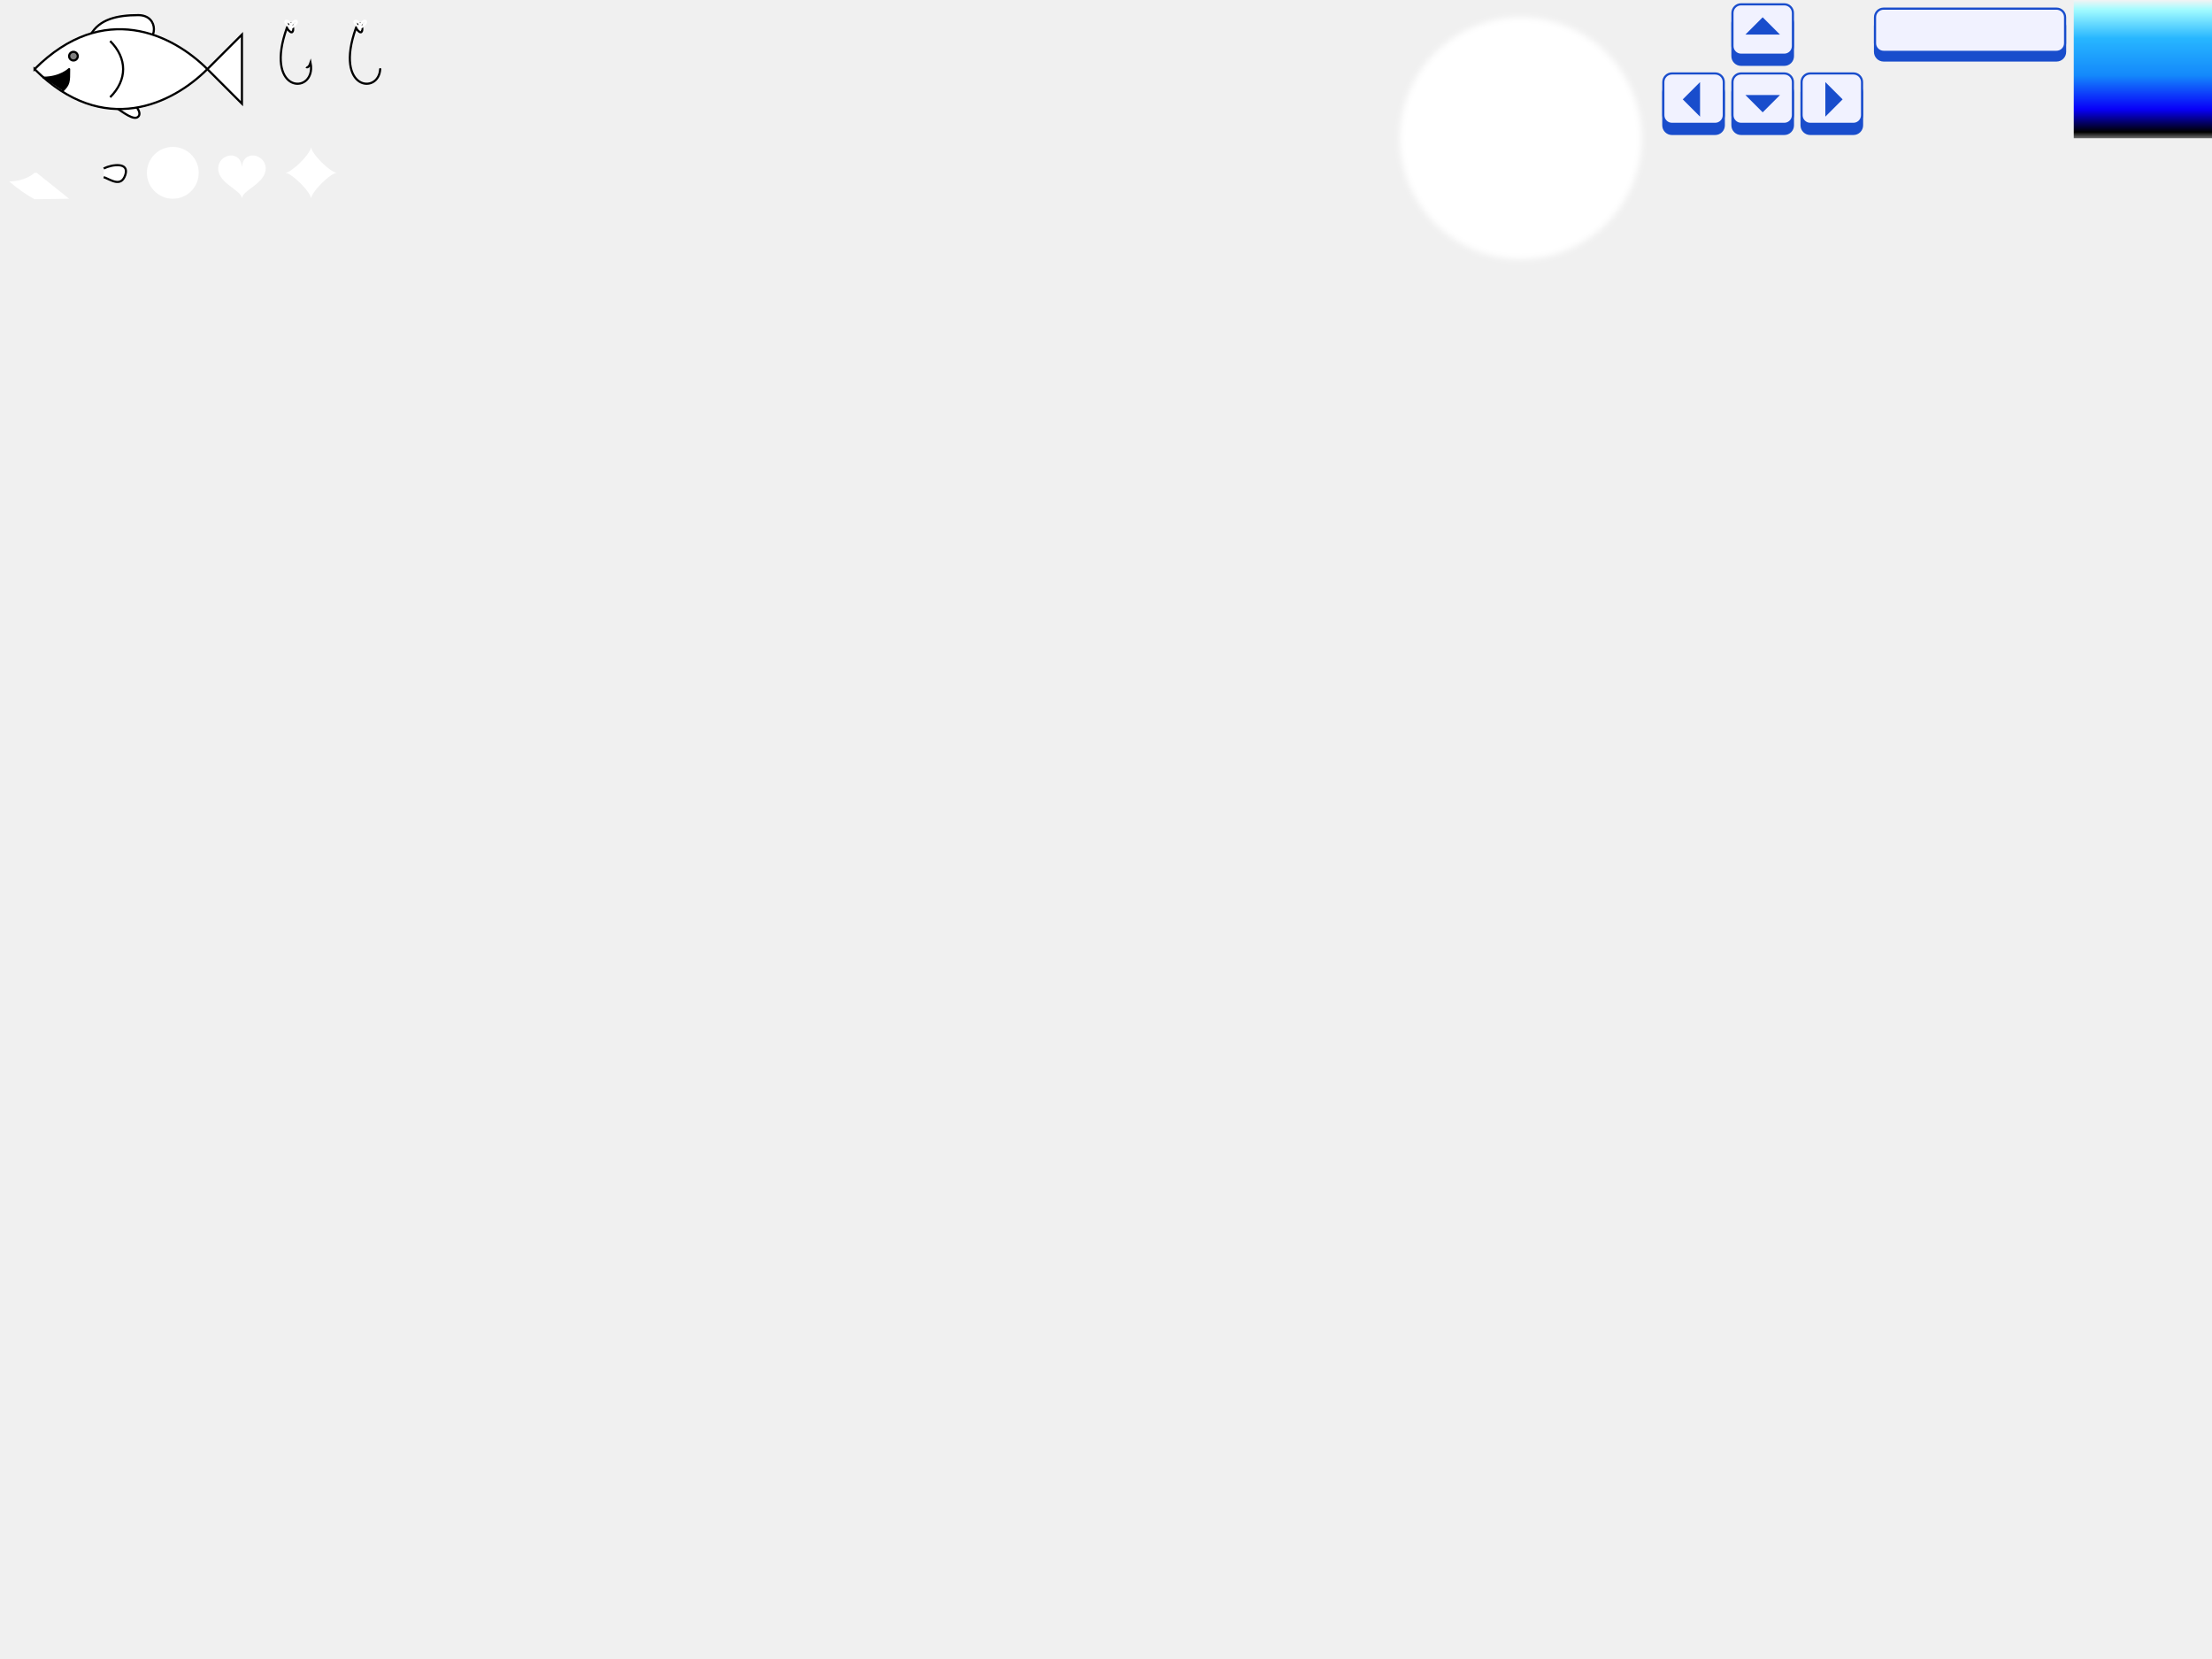
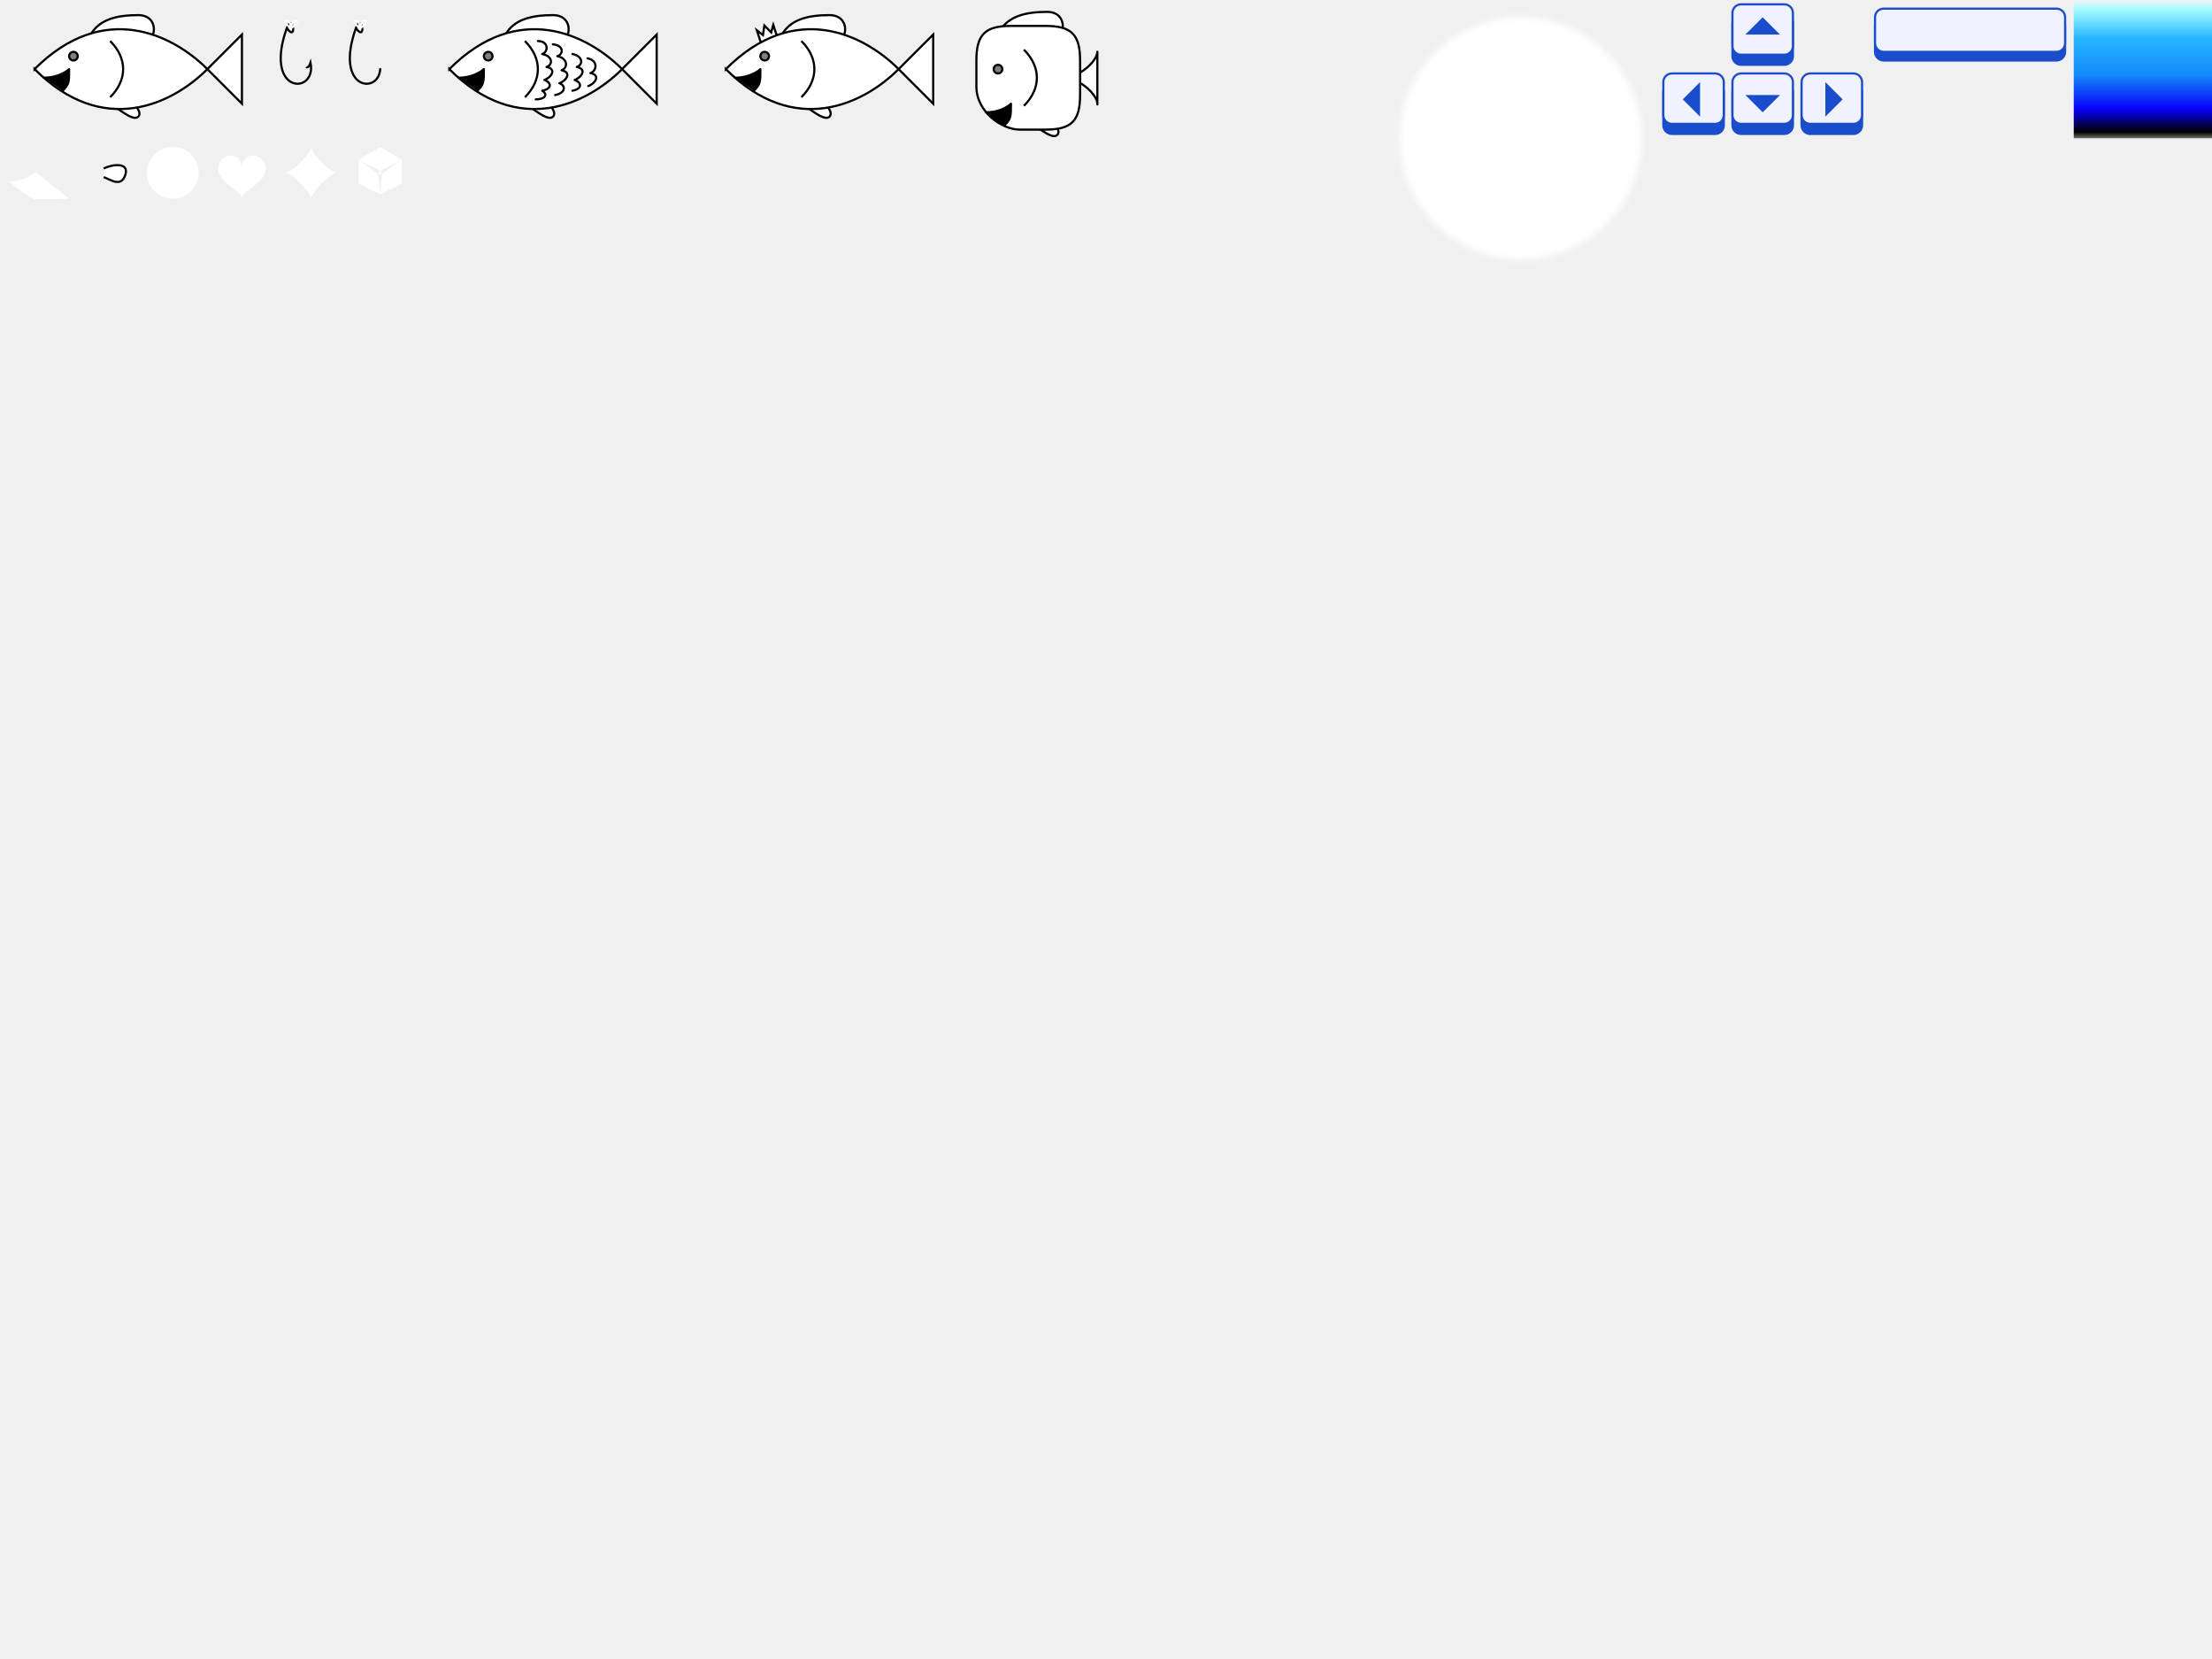
<svg xmlns="http://www.w3.org/2000/svg" xmlns:xlink="http://www.w3.org/1999/xlink" width="1024" height="768" viewBox="0 0 270.933 203.2" version="1.1" id="svg8">
  <defs id="defs2">
    <linearGradient id="linearGradient865">
      <stop style="stop-color:#f2f4f4;stop-opacity:1" offset="0" id="stop861" />
      <stop style="stop-color:#a3fcff;stop-opacity:1" offset="0.069" id="stop869" />
      <stop style="stop-color:#27b6ff;stop-opacity:1" offset="0.278" id="stop877" />
      <stop style="stop-color:#1489fb;stop-opacity:1" offset="0.544" id="stop871" />
      <stop style="stop-color:#0800f9;stop-opacity:1" offset="0.79" id="stop873" />
      <stop style="stop-color:#000000;stop-opacity:1" offset="0.955" id="stop875" />
      <stop style="stop-color:#6e6e6e;stop-opacity:1" offset="1" id="stop863" />
    </linearGradient>
    <linearGradient xlink:href="#linearGradient865" id="linearGradient867" x1="262.467" y1="0" x2="262.467" y2="16.933" gradientUnits="userSpaceOnUse" />
    <filter style="color-interpolation-filters:sRGB" id="filter1007" x="-0.031" width="1.061" y="-0.031" height="1.061">
      <feGaussianBlur stdDeviation="0.19" id="feGaussianBlur1009" />
    </filter>
  </defs>
  <g id="layer1">
+     <path style="fill:#ffffff;stroke:#000000;stroke-width:0.265px;stroke-linecap:butt;stroke-linejoin:miter;stroke-opacity:1" d="m 130.175,9.525 c 2.117,0 4.233,-2.117 4.233,-3.175 0,-1.058 0,7.408 0,6.35 0,-1.058 -2.117,-3.175 -4.233,-3.175 z" id="path928" />
+     <path style="fill:#ffffff;stroke:#000000;stroke-width:0.265px;stroke-linecap:butt;stroke-linejoin:miter;stroke-opacity:1" d="M 93.522,6.222 92.701,3.707 93.45,4.297 93.625,3.127 94.456,3.969 94.713,3.05 95.534,5.565 Z" id="path957" />
    <path style="fill:#ffffff;stroke:#000000;stroke-width:0.265px;stroke-linecap:butt;stroke-linejoin:miter;stroke-opacity:1" d="m 14.287,13.229 c 0.794,0.529 2.117,1.587 2.646,1.058 C 17.462,13.758 16.404,12.7 16.14,12.435" id="path919" />
    <path style="fill:#ffffff;stroke:#000000;stroke-width:0.265px;stroke-linecap:butt;stroke-linejoin:miter;stroke-opacity:1" d="m 11.113,4.233 c 1.058,-1.852 3.175,-2.381 5.821,-2.381 2.646,0 2.381,3.44 0.265,3.44" id="path917" />
    <rect style="fill:#ffffff;fill-opacity:0.01;fill-rule:evenodd;stroke:none;stroke-width:0.374;stroke-linejoin:bevel;stroke-miterlimit:4;stroke-dasharray:none;paint-order:normal" id="rect905" width="25.4" height="8.467" x="8.8817842e-16" y="16.933" />
    <path style="fill:#ffffff;stroke:#000000;stroke-width:0.265;stroke-linecap:butt;stroke-linejoin:miter;stroke-opacity:1;stroke-miterlimit:4;stroke-dasharray:none" d="m 4.233,8.467 c 8.467,-8.467 16.933,-4.233 21.167,0 4.233,4.233 4.233,4.233 4.233,4.233 V 4.233 c 0,0 0,0 -4.233,4.233 -4.233,4.233 -12.7,8.467 -21.167,0 z" id="path835" />
    <path style="fill:none;stroke:#000000;stroke-width:0.265px;stroke-linecap:butt;stroke-linejoin:miter;stroke-opacity:1" d="m 35.127,3.438 c 1.323,1.852 0.713,-2.01 0,-10e-8 -2.7,7.61 2.799,8.159 2.973,5.029 0.014,-0.244 -0.005,-0.509 -0.062,-0.796 -0.265,0.794 -0.529,0.529 -0.529,0.529" id="path855" />
    <rect style="fill:url(#linearGradient867);fill-rule:evenodd;stroke:none;stroke-width:0.265;paint-order:stroke fill markers;fill-opacity:1" id="rect859" width="16.933" height="16.933" x="254" y="0" />
    <path id="path879" style="fill:#000000;stroke:#000000;stroke-width:1;stroke-linecap:round;stroke-linejoin:round;stroke-miterlimit:4;stroke-dasharray:none;stroke-opacity:1" d="M 29,42 C 32,39 32,38 32,32 c 0,0 -3.913,3.9 -11.725,3.992" transform="scale(0.2645833)" />
    <ellipse style="fill:#808080;fill-opacity:1;fill-rule:evenodd;stroke:#000000;stroke-width:0.265;paint-order:normal;stroke-miterlimit:4;stroke-dasharray:none" id="path881" cx="8.996" cy="6.879" rx="0.529" ry="0.529" />
    <path style="fill:none;stroke:#000000;stroke-width:0.265px;stroke-linecap:butt;stroke-linejoin:miter;stroke-opacity:1" d="m 13.494,5.027 c 2.117,2.117 2.117,4.762 0,6.879" id="path885" />
    <path style="color:#000000;font-style:normal;font-variant:normal;font-weight:normal;font-stretch:normal;font-size:medium;line-height:normal;font-family:sans-serif;font-variant-ligatures:normal;font-variant-position:normal;font-variant-caps:normal;font-variant-numeric:normal;font-variant-alternates:normal;font-variant-east-asian:normal;font-feature-settings:normal;font-variation-settings:normal;text-indent:0;text-align:start;text-decoration:none;text-decoration-line:none;text-decoration-style:solid;text-decoration-color:#000000;letter-spacing:normal;word-spacing:normal;text-transform:none;writing-mode:lr-tb;direction:ltr;text-orientation:mixed;dominant-baseline:auto;baseline-shift:baseline;text-anchor:start;white-space:normal;shape-padding:0;shape-margin:0;inline-size:0;clip-rule:nonzero;display:inline;overflow:visible;visibility:visible;isolation:auto;mix-blend-mode:normal;color-interpolation:sRGB;color-interpolation-filters:linearRGB;solid-color:#000000;solid-opacity:1;vector-effect:none;fill:#ffffff;fill-opacity:1;fill-rule:nonzero;stroke:none;stroke-width:0.265;stroke-linecap:butt;stroke-linejoin:miter;stroke-miterlimit:4;stroke-dasharray:none;stroke-dashoffset:0;stroke-opacity:1;color-rendering:auto;image-rendering:auto;shape-rendering:auto;text-rendering:auto;enable-background:accumulate;stop-color:#000000" d="m 4.233,21.167 c 0,0 -1.035,1.032 -3.102,1.056 1.04,0.905 2.076,1.62 3.102,2.181 l 4.233,-0.063 -3.969,-3.175 z" id="path896" />
    <path style="fill:none;stroke:#ffffff;stroke-width:0.265px;stroke-linecap:butt;stroke-linejoin:miter;stroke-opacity:1" d="m 35.656,3.438 c 0,-1.323 1.587,-1.058 0,0 z" id="path911" />
    <path style="fill:none;stroke:#ffffff;stroke-width:0.265px;stroke-linecap:butt;stroke-linejoin:miter;stroke-opacity:1" d="m 35.656,3.438 c 0,-1.323 -1.587,-1.058 0,0 z" id="path913" />
    <path style="fill:#ffffff;stroke:#000000;stroke-width:0.265px;stroke-linecap:butt;stroke-linejoin:miter;stroke-opacity:1" d="m 12.7,20.637 c 1.058,-0.529 3.175,-0.794 2.646,0.794 -0.529,1.587 -1.852,0.529 -2.646,0.265" id="path915" />
    <path style="fill:none;stroke:#000000;stroke-width:0.265;stroke-linecap:round;stroke-linejoin:miter;stroke-opacity:1;stroke-miterlimit:4;stroke-dasharray:none" d="m 43.594,3.438 c 1.323,1.852 0.713,-2.01 0,-10e-8 -2.7,7.61 2.799,8.159 2.973,5.029" id="path927" />
    <path style="fill:none;stroke:#ffffff;stroke-width:0.265px;stroke-linecap:butt;stroke-linejoin:miter;stroke-opacity:1" d="m 44.123,3.438 c 0,-1.323 1.587,-1.058 0,0 z" id="path929" />
    <path style="fill:none;stroke:#ffffff;stroke-width:0.265px;stroke-linecap:butt;stroke-linejoin:miter;stroke-opacity:1" d="m 44.123,3.438 c 0,-1.323 -1.587,-1.058 0,0 z" id="path931" />
    <ellipse style="fill:#ffffff;fill-opacity:1;fill-rule:evenodd;stroke:none;stroke-width:0.397;stroke-linecap:round;stroke-linejoin:round;stroke-miterlimit:4;stroke-dasharray:none;paint-order:normal" id="path933" cx="21.167" cy="21.167" rx="3.175" ry="3.175" />
-     <rect style="fill:#ffffff;fill-opacity:0.01;fill-rule:evenodd;stroke:none;stroke-width:0.374;stroke-linejoin:bevel;stroke-miterlimit:4;stroke-dasharray:none;paint-order:normal" id="rect936" width="42.333" height="8.467" x="1.4802974e-15" y="16.933" />
+     <rect style="fill:#ffffff;fill-opacity:0.01;fill-rule:evenodd;stroke:none;stroke-width:0.374;stroke-linejoin:bevel;stroke-miterlimit:4;stroke-dasharray:none;paint-order:normal" id="rect936" width="50.8" height="8.467" x="1.4802974e-15" y="16.933" />
    <rect style="fill:#194dcc;fill-opacity:1;fill-rule:evenodd;stroke:#194dcc;stroke-width:0.265;stroke-linecap:round;stroke-linejoin:round;stroke-miterlimit:4;stroke-dasharray:none;paint-order:normal;stroke-opacity:1" id="rect942" width="23.283" height="5.292" x="229.658" y="2.117" ry="1.058" rx="1.058" />
    <rect style="fill:#f1f2ff;fill-opacity:1;fill-rule:evenodd;stroke:#194dcc;stroke-width:0.265;stroke-linecap:round;stroke-linejoin:round;stroke-miterlimit:4;stroke-dasharray:none;paint-order:normal;stroke-opacity:1" id="rect944" width="23.283" height="5.292" x="229.658" y="1.058" ry="1.058" rx="1.058" />
    <rect style="fill:#194dcc;fill-opacity:1;fill-rule:evenodd;stroke:#194dcc;stroke-width:0.265;stroke-linecap:round;stroke-linejoin:round;stroke-miterlimit:4;stroke-dasharray:none;paint-order:normal;stroke-opacity:1" id="rect950" width="7.408" height="6.174" x="212.196" y="10.231" ry="1.058" rx="1.058" />
    <rect style="fill:#f1f2ff;fill-opacity:1;fill-rule:evenodd;stroke:#194dcc;stroke-width:0.265;stroke-linecap:round;stroke-linejoin:round;stroke-miterlimit:4;stroke-dasharray:none;paint-order:normal;stroke-opacity:1" id="rect952" width="7.408" height="6.174" x="212.196" y="8.996" ry="1.058" rx="1.058" />
    <rect style="fill:#194dcc;fill-opacity:1;fill-rule:evenodd;stroke:#194dcc;stroke-width:0.265;stroke-linecap:round;stroke-linejoin:round;stroke-miterlimit:4;stroke-dasharray:none;paint-order:normal;stroke-opacity:1" id="rect962" width="7.408" height="6.174" x="212.196" y="1.764" ry="1.058" rx="1.058" />
    <rect style="fill:#f1f2ff;fill-opacity:1;fill-rule:evenodd;stroke:#194dcc;stroke-width:0.265;stroke-linecap:round;stroke-linejoin:round;stroke-miterlimit:4;stroke-dasharray:none;paint-order:normal;stroke-opacity:1" id="rect964" width="7.408" height="6.174" x="212.196" y="0.529" ry="1.058" rx="1.058" />
    <rect style="fill:#194dcc;fill-opacity:1;fill-rule:evenodd;stroke:#194dcc;stroke-width:0.265;stroke-linecap:round;stroke-linejoin:round;stroke-miterlimit:4;stroke-dasharray:none;paint-order:normal;stroke-opacity:1" id="rect966" width="7.408" height="6.174" x="220.663" y="10.231" ry="1.058" rx="1.058" />
    <rect style="fill:#f1f2ff;fill-opacity:1;fill-rule:evenodd;stroke:#194dcc;stroke-width:0.265;stroke-linecap:round;stroke-linejoin:round;stroke-miterlimit:4;stroke-dasharray:none;paint-order:normal;stroke-opacity:1" id="rect968" width="7.408" height="6.174" x="220.663" y="8.996" ry="1.058" rx="1.058" />
    <rect style="fill:#194dcc;fill-opacity:1;fill-rule:evenodd;stroke:#194dcc;stroke-width:0.265;stroke-linecap:round;stroke-linejoin:round;stroke-miterlimit:4;stroke-dasharray:none;paint-order:normal;stroke-opacity:1" id="rect970" width="7.408" height="6.174" x="203.729" y="10.231" ry="1.058" rx="1.058" />
    <rect style="fill:#f1f2ff;fill-opacity:1;fill-rule:evenodd;stroke:#194dcc;stroke-width:0.265;stroke-linecap:round;stroke-linejoin:round;stroke-miterlimit:4;stroke-dasharray:none;paint-order:normal;stroke-opacity:1" id="rect972" width="7.408" height="6.174" x="203.729" y="8.996" ry="1.058" rx="1.058" />
    <path style="fill:#194dcc;stroke:none;stroke-width:0.265px;stroke-linecap:butt;stroke-linejoin:miter;stroke-opacity:1;fill-opacity:1" d="m 213.783,4.233 h 4.233 l -2.117,-2.117 z" id="path974" />
    <path style="fill:#194dcc;stroke:none;stroke-width:0.265px;stroke-linecap:butt;stroke-linejoin:miter;stroke-opacity:1;fill-opacity:1" d="m 213.783,11.642 h 4.233 L 215.9,13.758 Z" id="path976" />
    <path style="fill:#194dcc;stroke:none;stroke-width:0.265px;stroke-linecap:butt;stroke-linejoin:miter;stroke-opacity:1;fill-opacity:1" d="m 208.227,10.054 v 4.233 l -2.117,-2.117 z" id="path978" />
    <path style="fill:#194dcc;stroke:none;stroke-width:0.265px;stroke-linecap:butt;stroke-linejoin:miter;stroke-opacity:1;fill-opacity:1" d="m 223.573,10.054 v 4.233 l 2.117,-2.117 z" id="path980" />
    <path id="path982" style="fill:#ffffff;stroke:none;stroke-width:0.265px;stroke-linecap:butt;stroke-linejoin:miter;stroke-opacity:1" d="m 28.178,19.05 c -0.728,0.066 -1.455,0.661 -1.455,1.587 0,1.852 2.91,2.646 2.91,3.704 1e-6,-1.058 2.91,-1.852 2.91,-3.704 0,-1.852 -2.91,-2.381 -2.91,0 0,-1.191 -0.728,-1.654 -1.455,-1.587 z" />
    <path style="fill:#ffffff;stroke:none;stroke-width:0.265px;stroke-linecap:butt;stroke-linejoin:miter;stroke-opacity:1" d="m 34.925,21.167 c 0.794,0 3.175,-2.381 3.175,-3.175 0,0.794 2.381,3.175 3.175,3.175 -0.794,0 -3.175,2.381 -3.175,3.175 0,-0.794 -2.381,-3.175 -3.175,-3.175 z" id="path987" />
    <circle style="fill:#ffffff;fill-opacity:1;fill-rule:evenodd;stroke:none;stroke-width:0.132;stroke-linecap:round;stroke-linejoin:round;stroke-miterlimit:4;stroke-dasharray:none;stroke-opacity:1;paint-order:normal;filter:url(#filter1007)" id="path989" cx="186.267" cy="16.933" r="7.408" transform="matrix(2.000001,0,0,2.000001,-186.2668,-16.93334)" />
+     <path id="path888" style="fill:#ffffff;stroke:none;stroke-width:1px;stroke-linecap:butt;stroke-linejoin:miter;stroke-opacity:1" d="m 176,68 -10,6 10,5 10,-5 z m 10,6 -9.134,6.5 L 176,90 186,85 Z M 176,90 175.134,80.5 166,74 v 11 z" transform="scale(0.2645833)" />
+     <path style="fill:#ffffff;fill-rule:evenodd;stroke:none;stroke-width:0.265;stroke-linecap:round;stroke-linejoin:round" id="path903" d="m 46.567,20.902 0.229,0.397 -0.458,10e-7 z" />
+     <path style="fill:#ffffff;stroke:#000000;stroke-width:0.265px;stroke-linecap:butt;stroke-linejoin:miter;stroke-opacity:1" d="m 65.088,13.229 c 0.794,0.529 2.117,1.587 2.646,1.058 C 68.263,13.758 67.204,12.7 66.94,12.435" id="path905" />
+     <path style="fill:#ffffff;stroke:#000000;stroke-width:0.265px;stroke-linecap:butt;stroke-linejoin:miter;stroke-opacity:1" d="m 61.913,4.233 c 1.058,-1.852 3.175,-2.381 5.821,-2.381 2.646,0 2.381,3.44 0.265,3.44" id="path907" />
+     <path style="fill:#ffffff;stroke:#000000;stroke-width:0.265;stroke-linecap:butt;stroke-linejoin:miter;stroke-miterlimit:4;stroke-dasharray:none;stroke-opacity:1" d="m 55.033,8.467 c 8.467,-8.467 16.933,-4.233 21.167,0 4.233,4.233 4.233,4.233 4.233,4.233 V 4.233 c 0,0 0,0 -4.233,4.233 -4.233,4.233 -12.7,8.467 -21.167,0 z" id="path909" />
+     <path id="path912" style="fill:#000000;stroke:#000000;stroke-width:0.265;stroke-linecap:round;stroke-linejoin:round;stroke-miterlimit:4;stroke-dasharray:none;stroke-opacity:1" d="m 58.473,11.113 c 0.794,-0.794 0.794,-1.058 0.794,-2.646 0,0 -1.035,1.032 -3.102,1.056" />
+     <ellipse style="fill:#808080;fill-opacity:1;fill-rule:evenodd;stroke:#000000;stroke-width:0.265;stroke-miterlimit:4;stroke-dasharray:none;paint-order:normal" id="ellipse914" cx="59.796" cy="6.879" rx="0.529" ry="0.529" />
+     <path style="fill:none;stroke:#000000;stroke-width:0.265px;stroke-linecap:butt;stroke-linejoin:miter;stroke-opacity:1" d="m 64.294,5.027 c 2.117,2.117 2.117,4.762 0,6.879" id="path916" />
+     <path id="path926" style="fill:none;stroke:#000000;stroke-width:0.265;stroke-linecap:round;stroke-linejoin:round;stroke-opacity:1;stroke-miterlimit:4;stroke-dasharray:none" d="m 65.617,12.171 c 1.058,0 1.587,-0.529 0.794,-1.058 1.323,-0.265 1.058,-1.058 0.265,-1.323 0.794,-0.265 1.587,-1.323 0.265,-1.587 0.794,-0.265 0.794,-1.323 -0.529,-1.587 0.794,-0.265 0.794,-1.587 -0.529,-1.587" />
+     <path id="path939" style="fill:none;stroke:#000000;stroke-width:0.265;stroke-linecap:round;stroke-linejoin:round;stroke-miterlimit:4;stroke-dasharray:none;stroke-opacity:1" d="m 67.998,11.642 c 1.323,-0.265 1.31,-1.184 0.517,-1.449 0.794,-0.265 1.587,-1.323 0.265,-1.587 C 69.573,8.341 69.585,7.144 68.263,6.879 69.056,6.615 69.056,5.556 67.721,5.431" />
+     <path id="path941" style="fill:none;stroke:#000000;stroke-width:0.265;stroke-linecap:round;stroke-linejoin:round;stroke-miterlimit:4;stroke-dasharray:none;stroke-opacity:1" d="m 70.115,11.113 c 1.323,-0.265 1.058,-1.058 0.265,-1.323 0.794,-0.265 1.587,-1.323 0.265,-1.587 0.794,-0.265 0.794,-1.323 -0.529,-1.587" />
+     <path id="path943" style="fill:none;stroke:#000000;stroke-width:0.265;stroke-linecap:round;stroke-linejoin:round;stroke-miterlimit:4;stroke-dasharray:none;stroke-opacity:1" d="m 72.053,10.539 c 0.794,-0.265 1.587,-1.323 0.265,-1.587 0.794,-0.265 0.972,-1.544 -0.351,-1.808" />
+     <path style="fill:#ffffff;stroke:#000000;stroke-width:0.265px;stroke-linecap:butt;stroke-linejoin:miter;stroke-opacity:1" d="m 98.954,13.229 c 0.794,0.529 2.117,1.587 2.646,1.058 0.529,-0.529 -0.529,-1.587 -0.794,-1.852" id="path945" />
+     <path style="fill:#ffffff;stroke:#000000;stroke-width:0.265px;stroke-linecap:butt;stroke-linejoin:miter;stroke-opacity:1" d="m 95.779,4.233 c 1.058,-1.852 3.175,-2.381 5.821,-2.381 2.646,0 2.381,3.44 0.265,3.44" id="path947" />
+     <path style="fill:#ffffff;stroke:#000000;stroke-width:0.265;stroke-linecap:butt;stroke-linejoin:miter;stroke-miterlimit:4;stroke-dasharray:none;stroke-opacity:1" d="m 88.9,8.467 c 8.467,-8.467 16.933,-4.233 21.167,0 C 114.3,12.7 114.3,12.7 114.3,12.7 V 4.233 c 0,0 0,0 -4.233,4.233 -4.233,4.233 -12.7,8.467 -21.167,0 z" id="path949" />
+     <path id="path951" style="fill:#000000;stroke:#000000;stroke-width:0.265;stroke-linecap:round;stroke-linejoin:round;stroke-miterlimit:4;stroke-dasharray:none;stroke-opacity:1" d="m 92.34,11.113 c 0.794,-0.794 0.794,-1.058 0.794,-2.646 0,0 -1.035,1.032 -3.102,1.056" />
+     <ellipse style="fill:#808080;fill-opacity:1;fill-rule:evenodd;stroke:#000000;stroke-width:0.265;stroke-miterlimit:4;stroke-dasharray:none;paint-order:normal" id="ellipse953" cx="93.662" cy="6.879" rx="0.529" ry="0.529" />
+     <path style="fill:none;stroke:#000000;stroke-width:0.265px;stroke-linecap:butt;stroke-linejoin:miter;stroke-opacity:1" d="m 98.16,5.027 c 2.117,2.117 2.117,4.762 0,6.879" id="path955" />
+     <path style="fill:#ffffff;stroke:#000000;stroke-width:0.265px;stroke-linecap:butt;stroke-linejoin:miter;stroke-opacity:1" d="m 126.852,15.466 c 0.794,0.529 2.117,1.587 2.646,1.058 0.529,-0.529 -0.529,-1.587 -0.794,-1.852" id="path908" />
+     <path style="fill:#ffffff;stroke:#000000;stroke-width:0.265px;stroke-linecap:butt;stroke-linejoin:miter;stroke-opacity:1" d="m 122.436,3.836 c 1.058,-1.852 3.175,-2.381 5.821,-2.381 2.646,0 2.381,3.44 0.265,3.44" id="path910" />
+     <path style="fill:#ffffff;stroke:#000000;stroke-width:0.265px;stroke-linecap:butt;stroke-linejoin:miter;stroke-opacity:1" d="m 119.592,10.583 c -10e-6,3.175 3.175,5.292 5.292,5.292 h 3.175 c 3.175,0 4.233,-1.058 4.233,-4.233 V 7.408 c 0,-3.175 -1.058,-4.233 -4.233,-4.233 H 123.825 c -3.175,0 -4.233,1.058 -4.233,4.233 z" id="path924" />
+     <path id="path918" style="fill:#000000;stroke:#000000;stroke-width:0.265;stroke-linecap:round;stroke-linejoin:round;stroke-miterlimit:4;stroke-dasharray:none;stroke-opacity:1" d="M 123.031,15.346 C 123.825,14.552 123.825,14.287 123.825,12.7 c 0,0 -0.966,1.032 -3.032,1.056 z" />
+     <ellipse style="fill:#808080;fill-opacity:1;fill-rule:evenodd;stroke:#000000;stroke-width:0.265;stroke-miterlimit:4;stroke-dasharray:none;paint-order:normal" id="ellipse920" cx="122.237" cy="8.467" rx="0.529" ry="0.529" />
+     <path style="fill:none;stroke:#000000;stroke-width:0.265px;stroke-linecap:butt;stroke-linejoin:miter;stroke-opacity:1" d="m 125.412,6.085 c 2.117,2.117 2.117,4.762 0,6.879" id="path922" />
  </g>
</svg>
